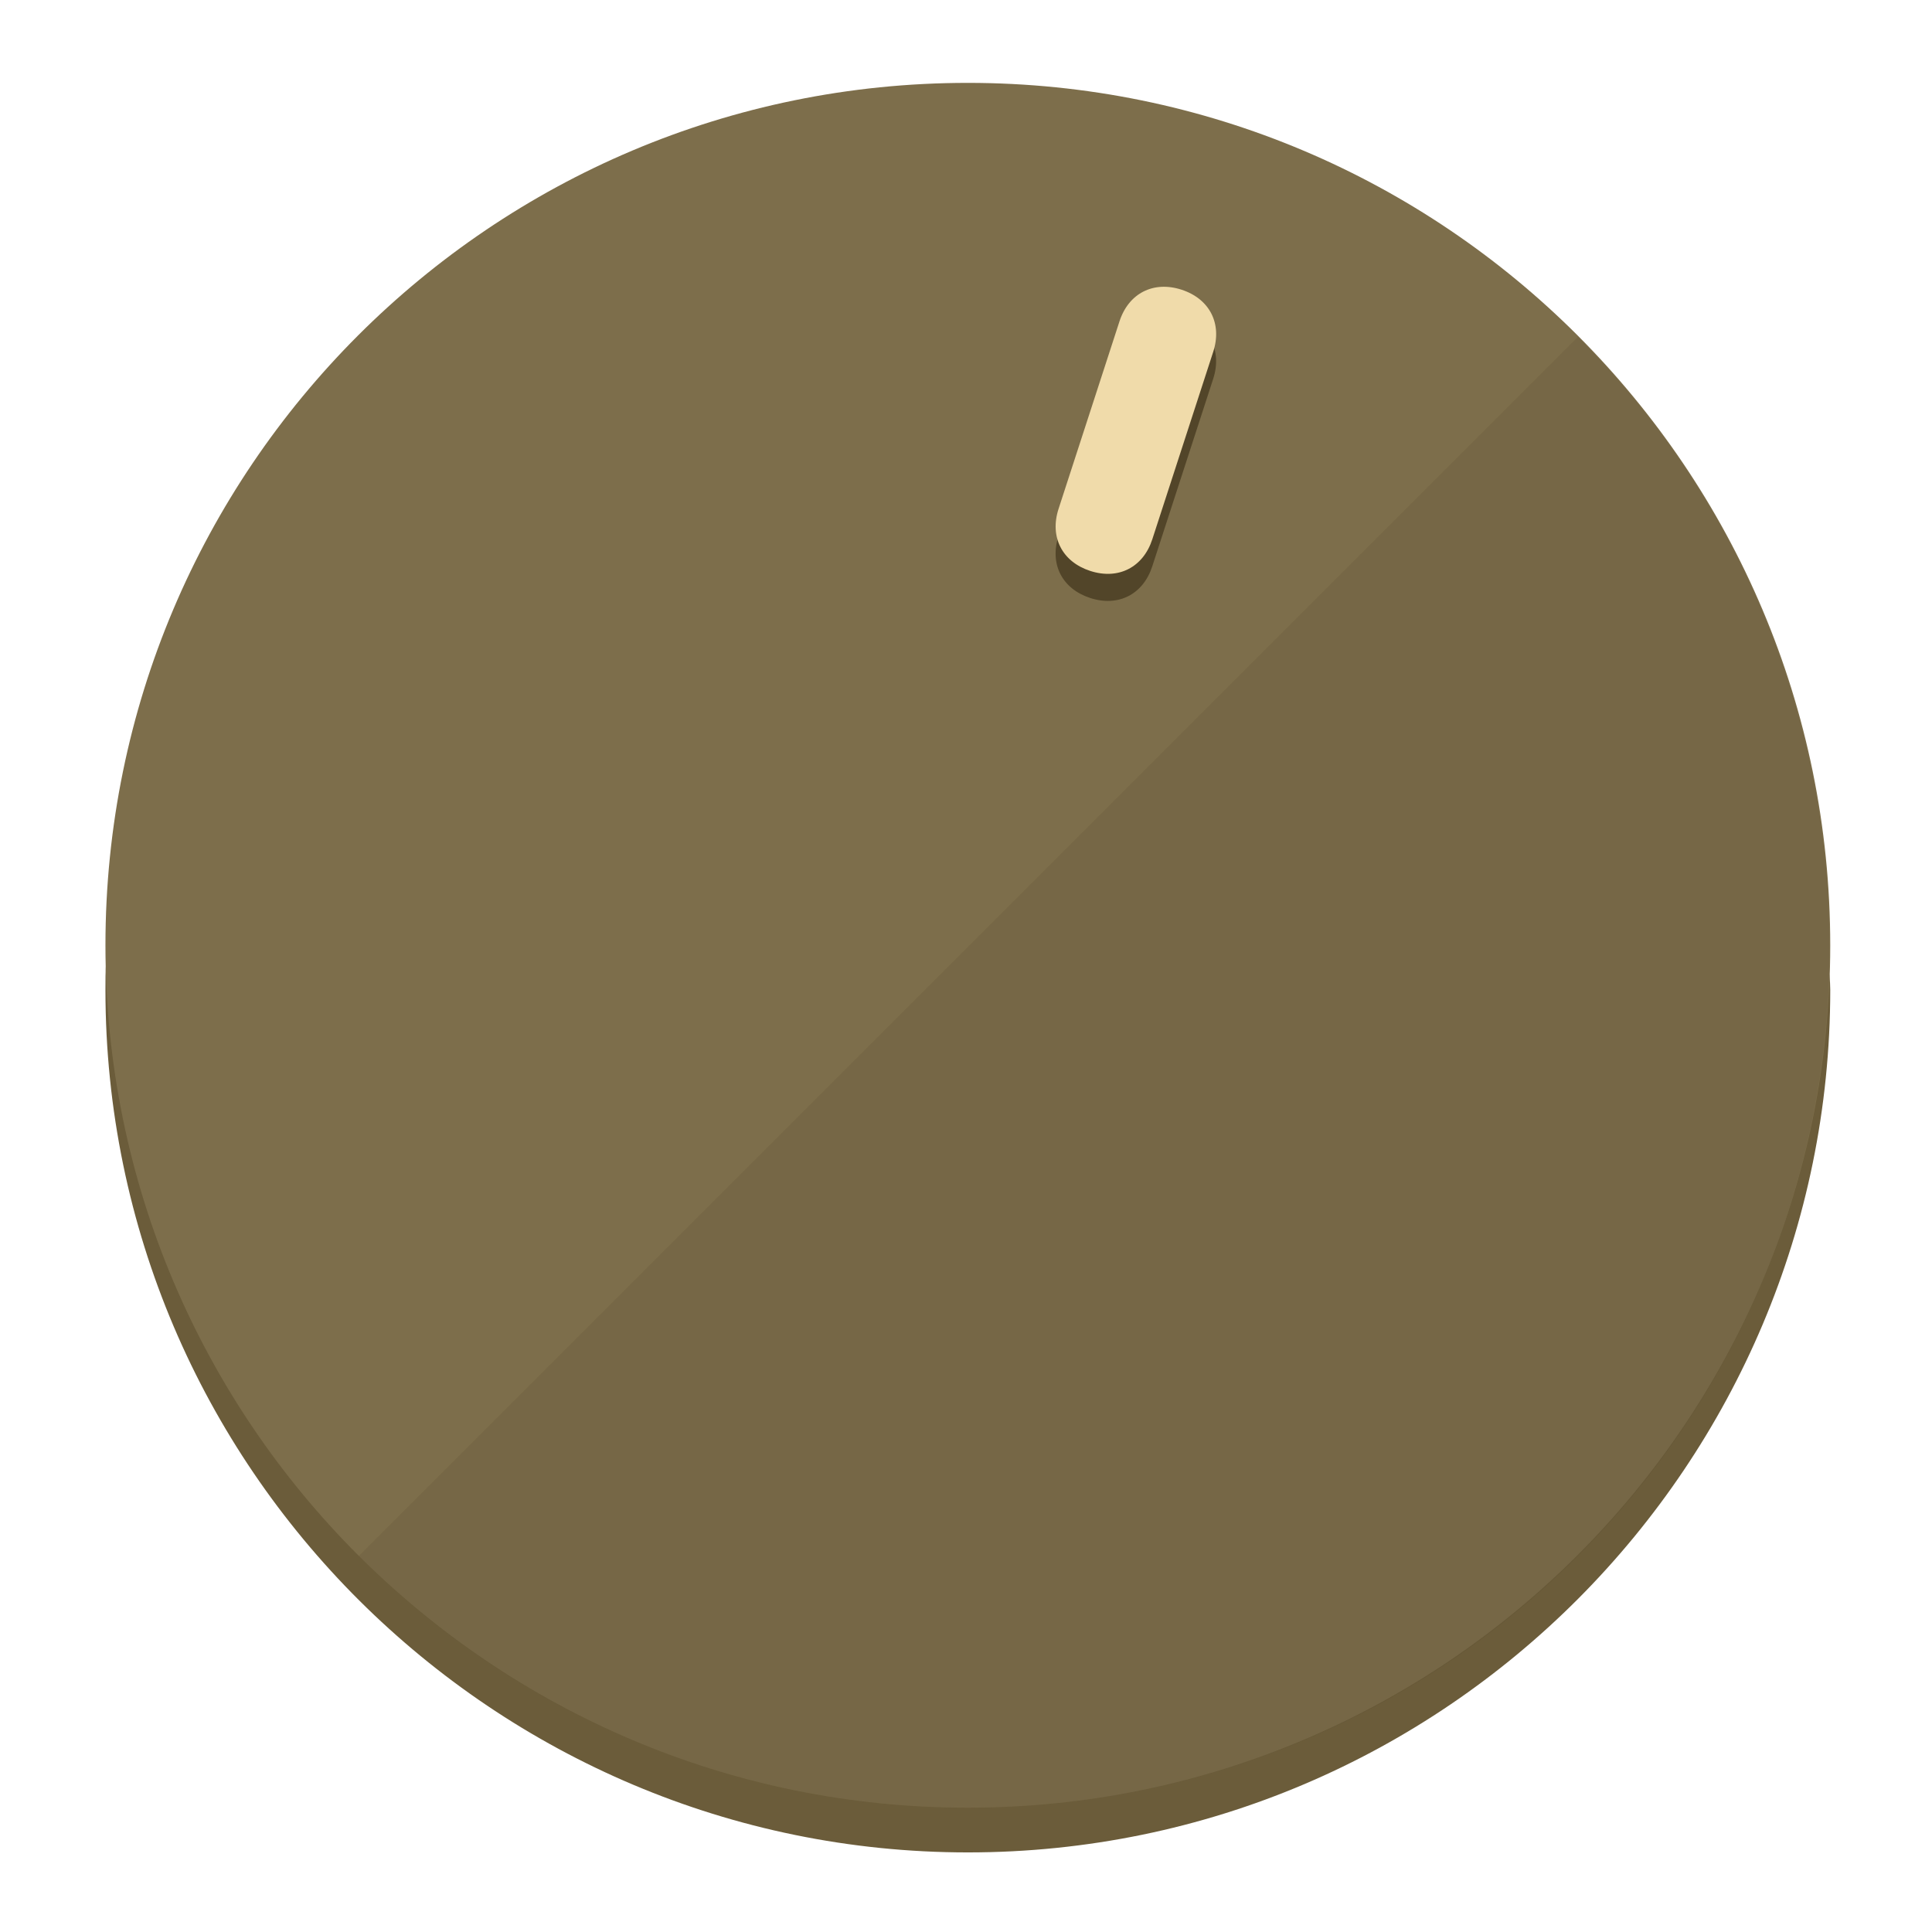
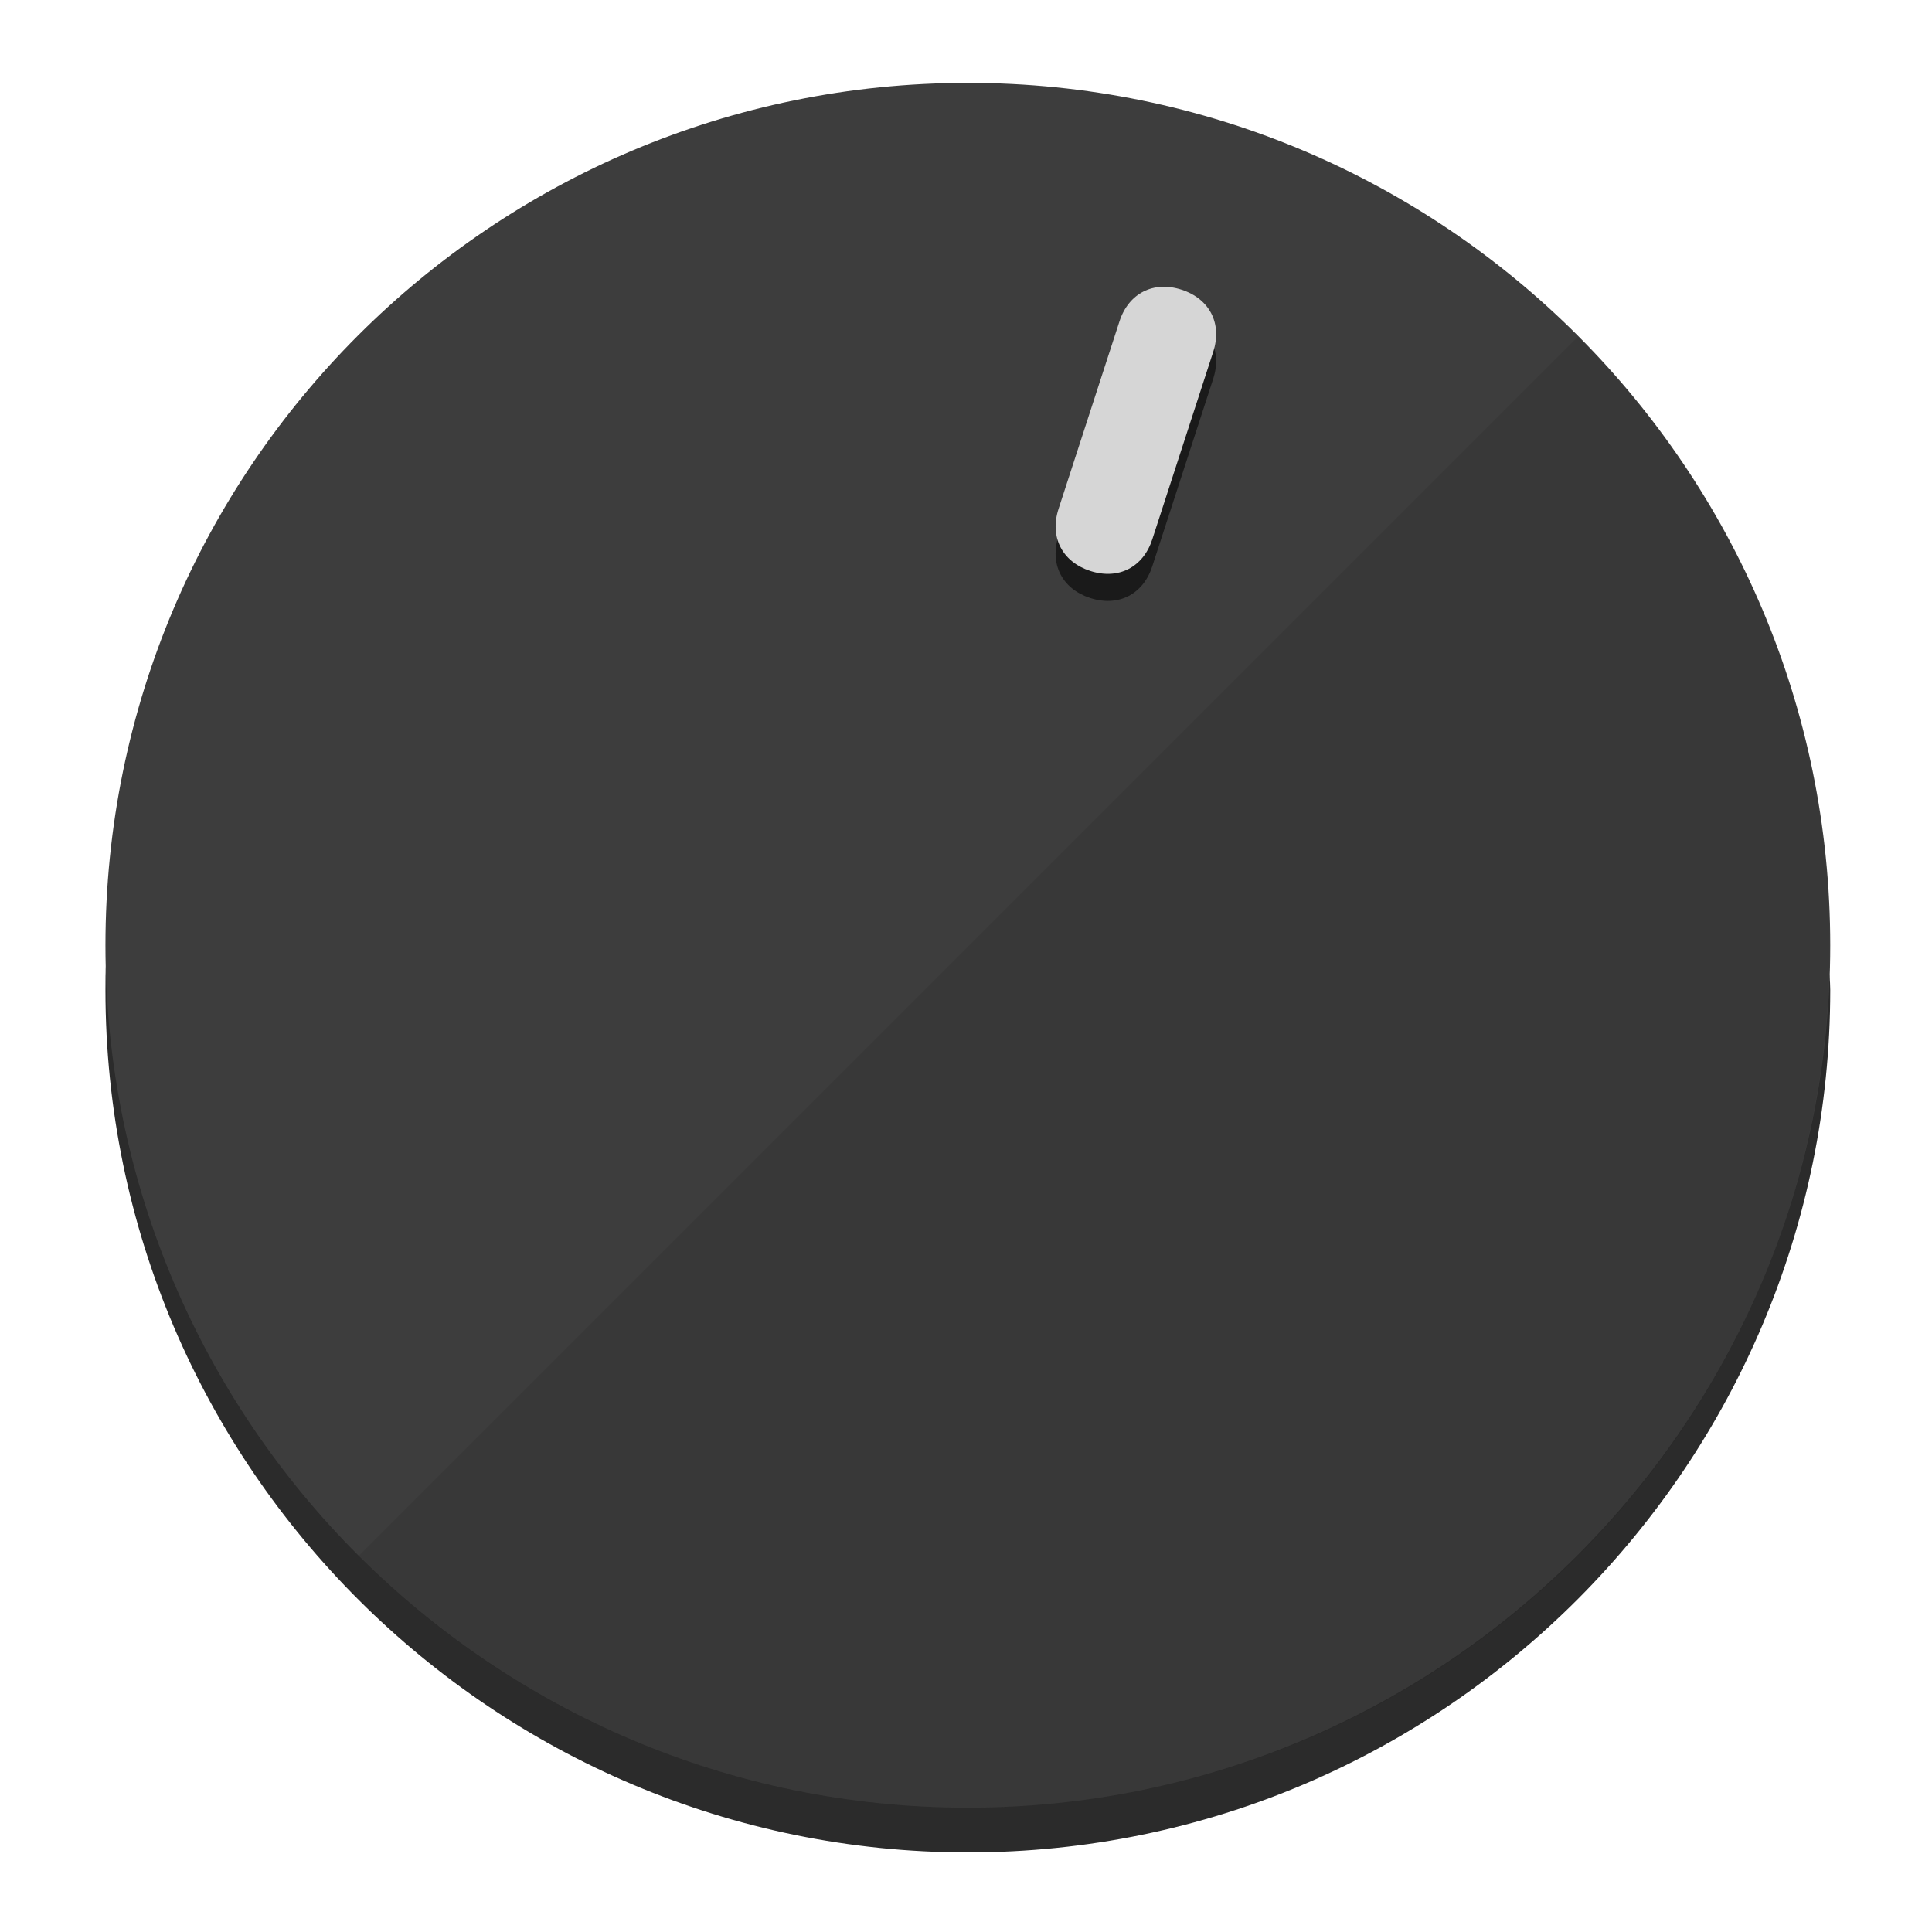
<svg xmlns="http://www.w3.org/2000/svg" height="120px" width="120px" version="1.1" id="Layer_1" viewBox="0 0 496.8 496.8" xml:space="preserve">
  <defs id="defs23" />
  <g id="g3158">
-     <path style="display:inline;fill:#6B5C3A;fill-opacity:1;stroke-width:1.584" d="m 248.875,445.92 c 116.582,0 212.89,-91.238 220.493,-205.286 0,5.069 1.267,8.87 1.267,13.939 0,121.651 -98.842,221.76 -221.76,221.76 -121.651,0 -221.76,-98.842 -221.76,-221.76 0,-5.069 0,-8.87 1.267,-13.939 7.603,114.048 103.91,205.286 220.493,205.286 z" id="path8" />
-     <circle style="display:inline;fill:#7D6E4B;fill-opacity:1;stroke-width:1.584" cx="248.875" cy="243.071" r="221.76" id="circle12" />
-     <path style="display:inline;fill:#524529;fill-opacity:0.154;stroke-width:1.587" d="m 405.744,86.606 c 86.308,86.308 86.308,227.193 0,313.5 -86.308,86.308 -227.193,86.308 -313.5,0" id="path14" />
+     <path style="display:inline;fill:#2B2B2B;fill-opacity:1;stroke-width:1.584" d="m 248.875,445.92 c 116.582,0 212.89,-91.238 220.493,-205.286 0,5.069 1.267,8.87 1.267,13.939 0,121.651 -98.842,221.76 -221.76,221.76 -121.651,0 -221.76,-98.842 -221.76,-221.76 0,-5.069 0,-8.87 1.267,-13.939 7.603,114.048 103.91,205.286 220.493,205.286 z" id="path8" />
+     <circle style="display:inline;fill:#3D3D3D;fill-opacity:1;stroke-width:1.584" cx="248.875" cy="243.071" r="221.76" id="circle12" />
+     <path style="display:inline;fill:#1A1A1A;fill-opacity:0.154;stroke-width:1.587" d="m 405.744,86.606 c 86.308,86.308 86.308,227.193 0,313.5 -86.308,86.308 -227.193,86.308 -313.5,0" id="path14" />
  </g>
  <g id="g3198">
    <circle style="display:none;fill:#000000;fill-opacity:0;stroke-width:1.584" cx="311.577" cy="154.88" r="221.76" id="circle12-3" transform="rotate(18)" />
-     <path style="display:inline;fill:#524529;fill-opacity:1;stroke-width:1.584" d="m 296.298,145.631 c -2.35,7.231 -8.737,10.485 -15.968,8.136 v 0 c -7.231,-2.35 -10.485,-8.737 -8.136,-15.968 l 15.663,-48.207 c 2.35,-7.231 8.737,-10.485 15.968,-8.136 v 0 c 7.231,2.349 10.485,8.737 8.136,15.968 z" id="path3789" />
-     <path style="display:inline;fill:#F0DBAA;stroke-width:1.584" d="m 296.308,138.672 c -2.35,7.231 -8.737,10.485 -15.968,8.136 v 0 c -7.231,-2.349 -10.485,-8.737 -8.136,-15.968 l 15.663,-48.207 c 2.35,-7.231 8.737,-10.485 15.968,-8.136 v 0 c 7.231,2.35 10.485,8.737 8.136,15.968 z" id="path915" />
+     <path style="display:inline;fill:#1A1A1A;fill-opacity:1;stroke-width:1.584" d="m 296.298,145.631 c -2.35,7.231 -8.737,10.485 -15.968,8.136 v 0 c -7.231,-2.35 -10.485,-8.737 -8.136,-15.968 l 15.663,-48.207 c 2.35,-7.231 8.737,-10.485 15.968,-8.136 v 0 c 7.231,2.349 10.485,8.737 8.136,15.968 z" id="path3789" />
+     <path style="display:inline;fill:#D6D6D6;stroke-width:1.584" d="m 296.308,138.672 c -2.35,7.231 -8.737,10.485 -15.968,8.136 v 0 c -7.231,-2.349 -10.485,-8.737 -8.136,-15.968 l 15.663,-48.207 c 2.35,-7.231 8.737,-10.485 15.968,-8.136 v 0 c 7.231,2.35 10.485,8.737 8.136,15.968 z" id="path915" />
  </g>
</svg>
